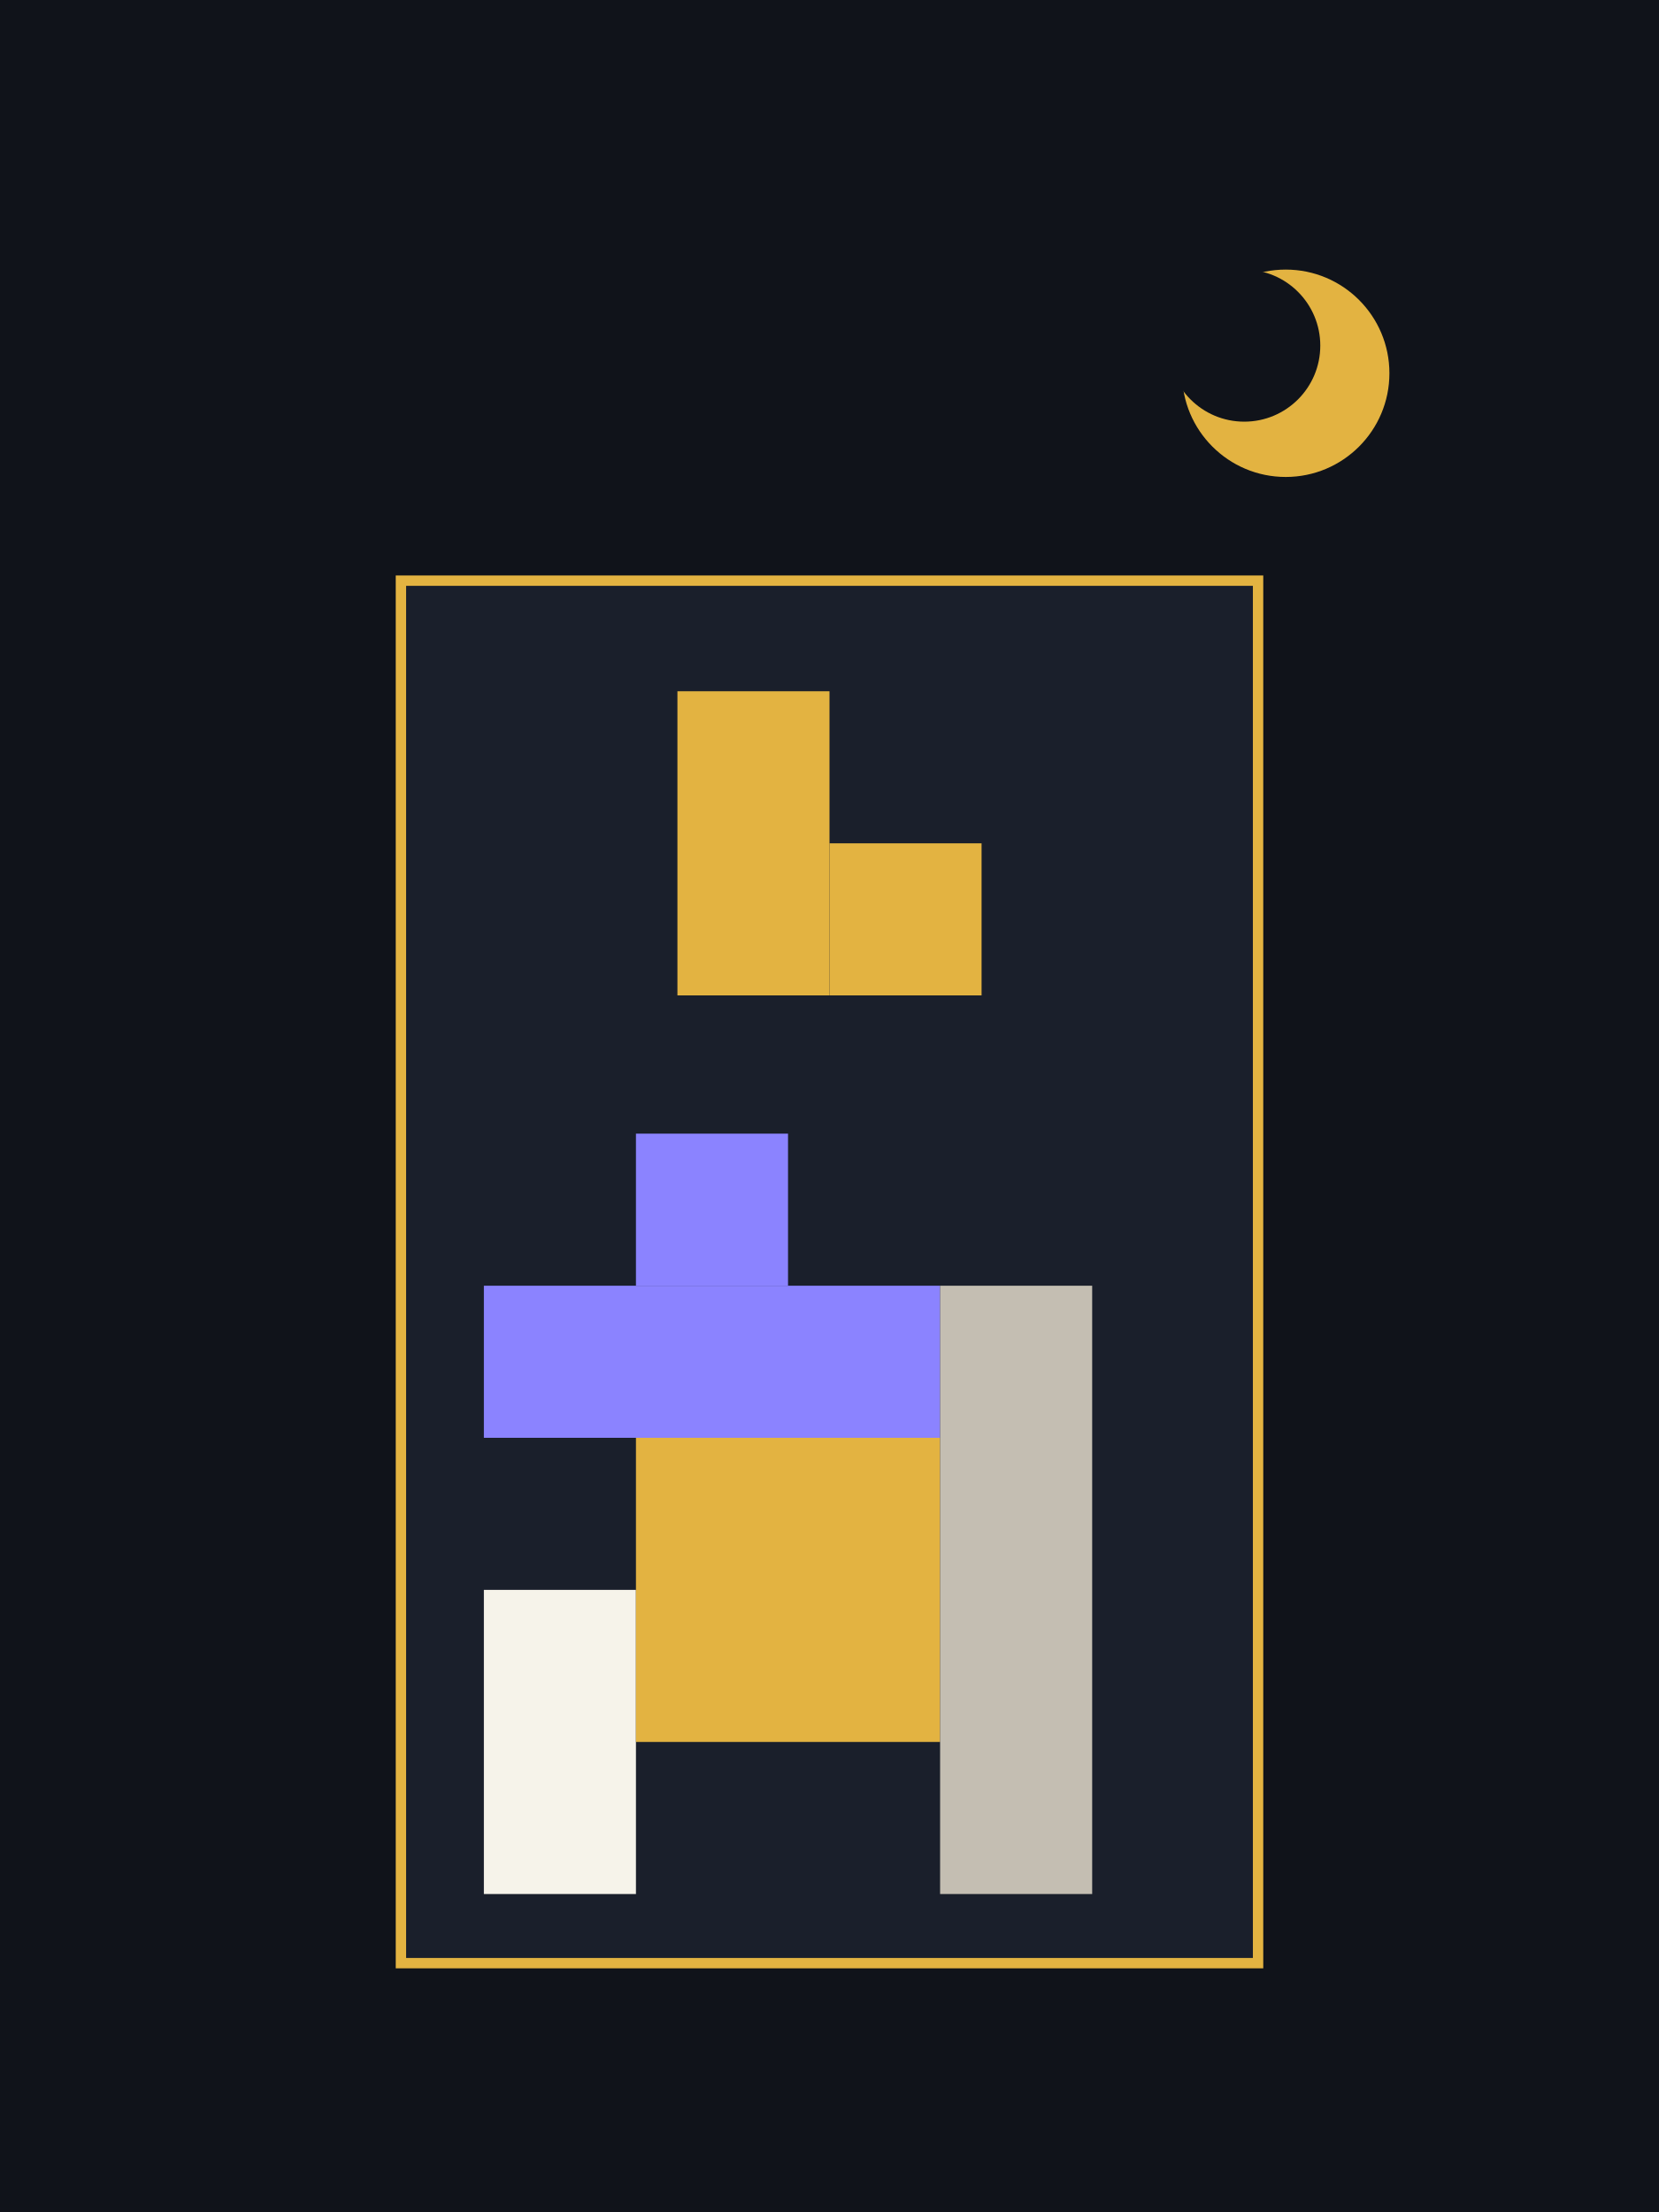
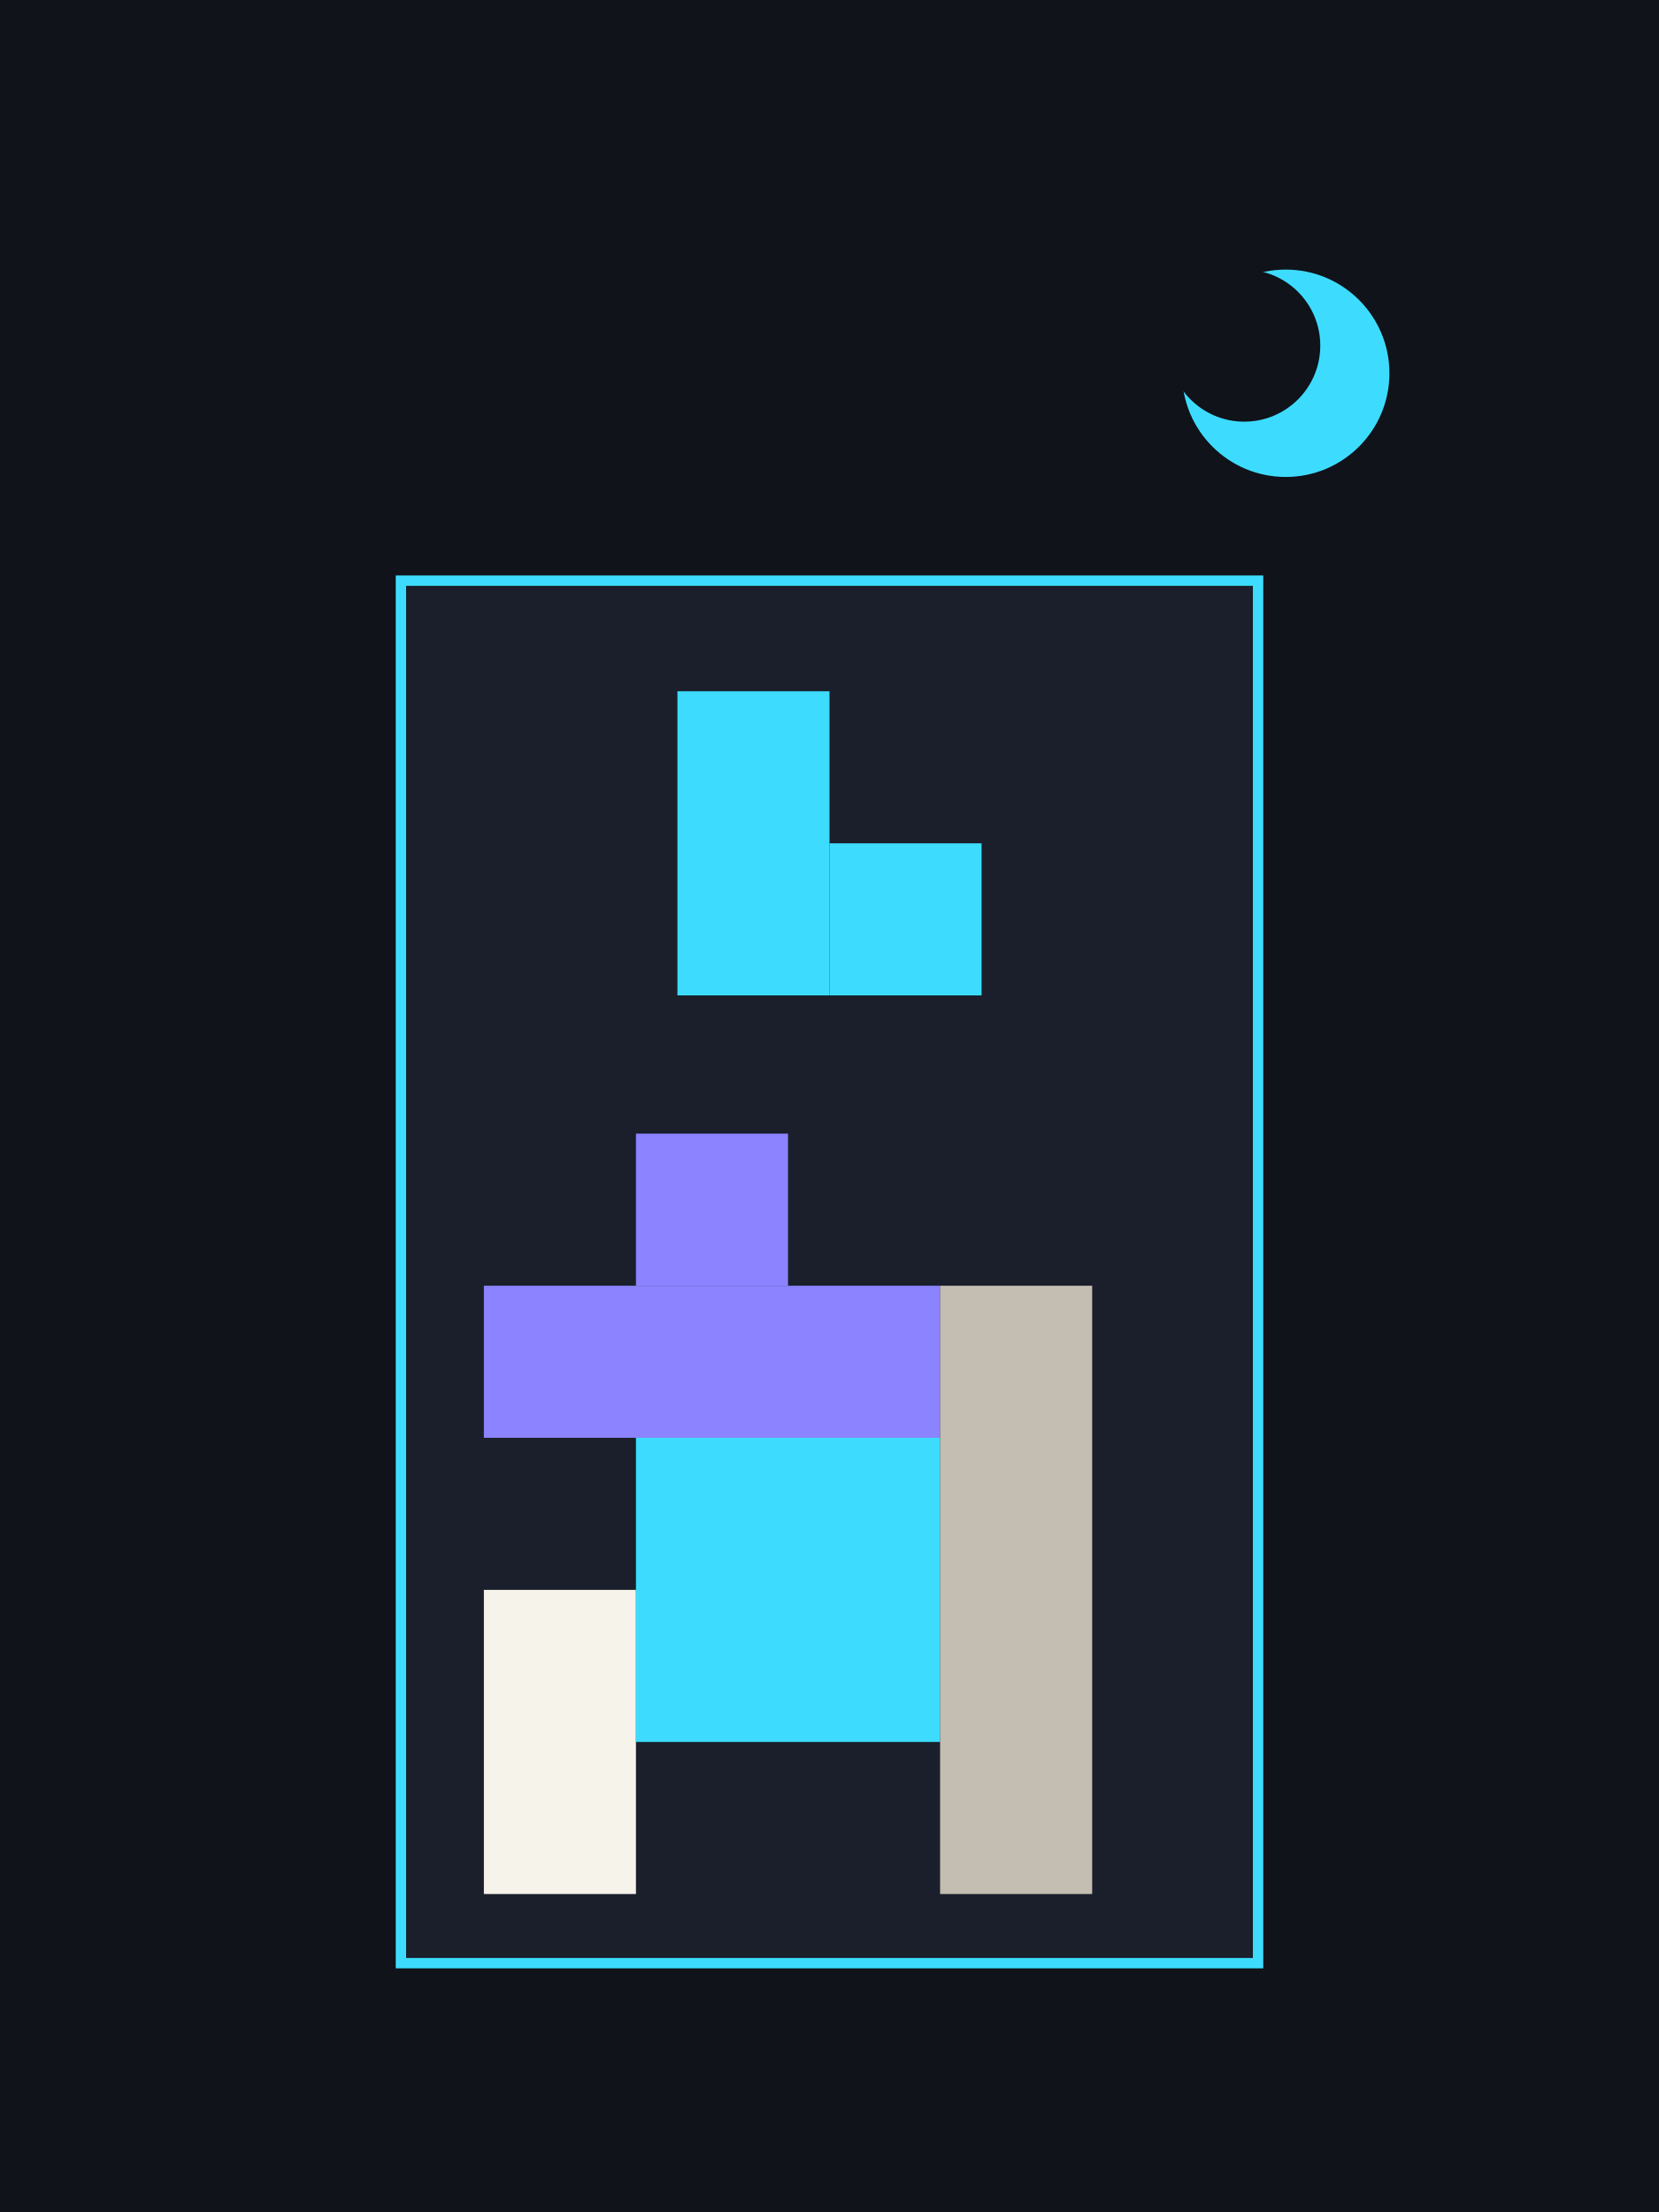
<svg xmlns="http://www.w3.org/2000/svg" viewBox="0 0 480 640" role="img">
  <rect width="480" height="640" fill="#10131a" />
-   <circle cx="372" cy="108" r="30" fill="#e3b341" />
+   <circle cx="372" cy="108" r="30" fill="#3ddcff" />
  <circle cx="360" cy="100" r="22" fill="#10131a" />
-   <rect x="116" y="168" width="248" height="400" fill="#1a1f2b" stroke="#e3b341" stroke-width="3" />
+   <rect x="116" y="168" width="248" height="400" fill="#1a1f2b" stroke="#3ddcff" stroke-width="3" />
  <rect x="140" y="460" width="44" height="88" fill="#f6f3ea" />
-   <rect x="184" y="416" width="88" height="88" fill="#e3b341" />
+   <rect x="184" y="416" width="88" height="88" fill="#3ddcff" />
  <rect x="140" y="372" width="132" height="44" fill="#8b83ff" />
  <rect x="184" y="328" width="44" height="44" fill="#8b83ff" />
  <rect x="272" y="372" width="44" height="176" fill="#c4beb2" />
-   <rect x="196" y="200" width="44" height="88" fill="#e3b341" />
-   <rect x="240" y="244" width="44" height="44" fill="#e3b341" />
+   <rect x="196" y="200" width="44" height="88" fill="#3ddcff" />
+   <rect x="240" y="244" width="44" height="44" fill="#3ddcff" />
</svg>
